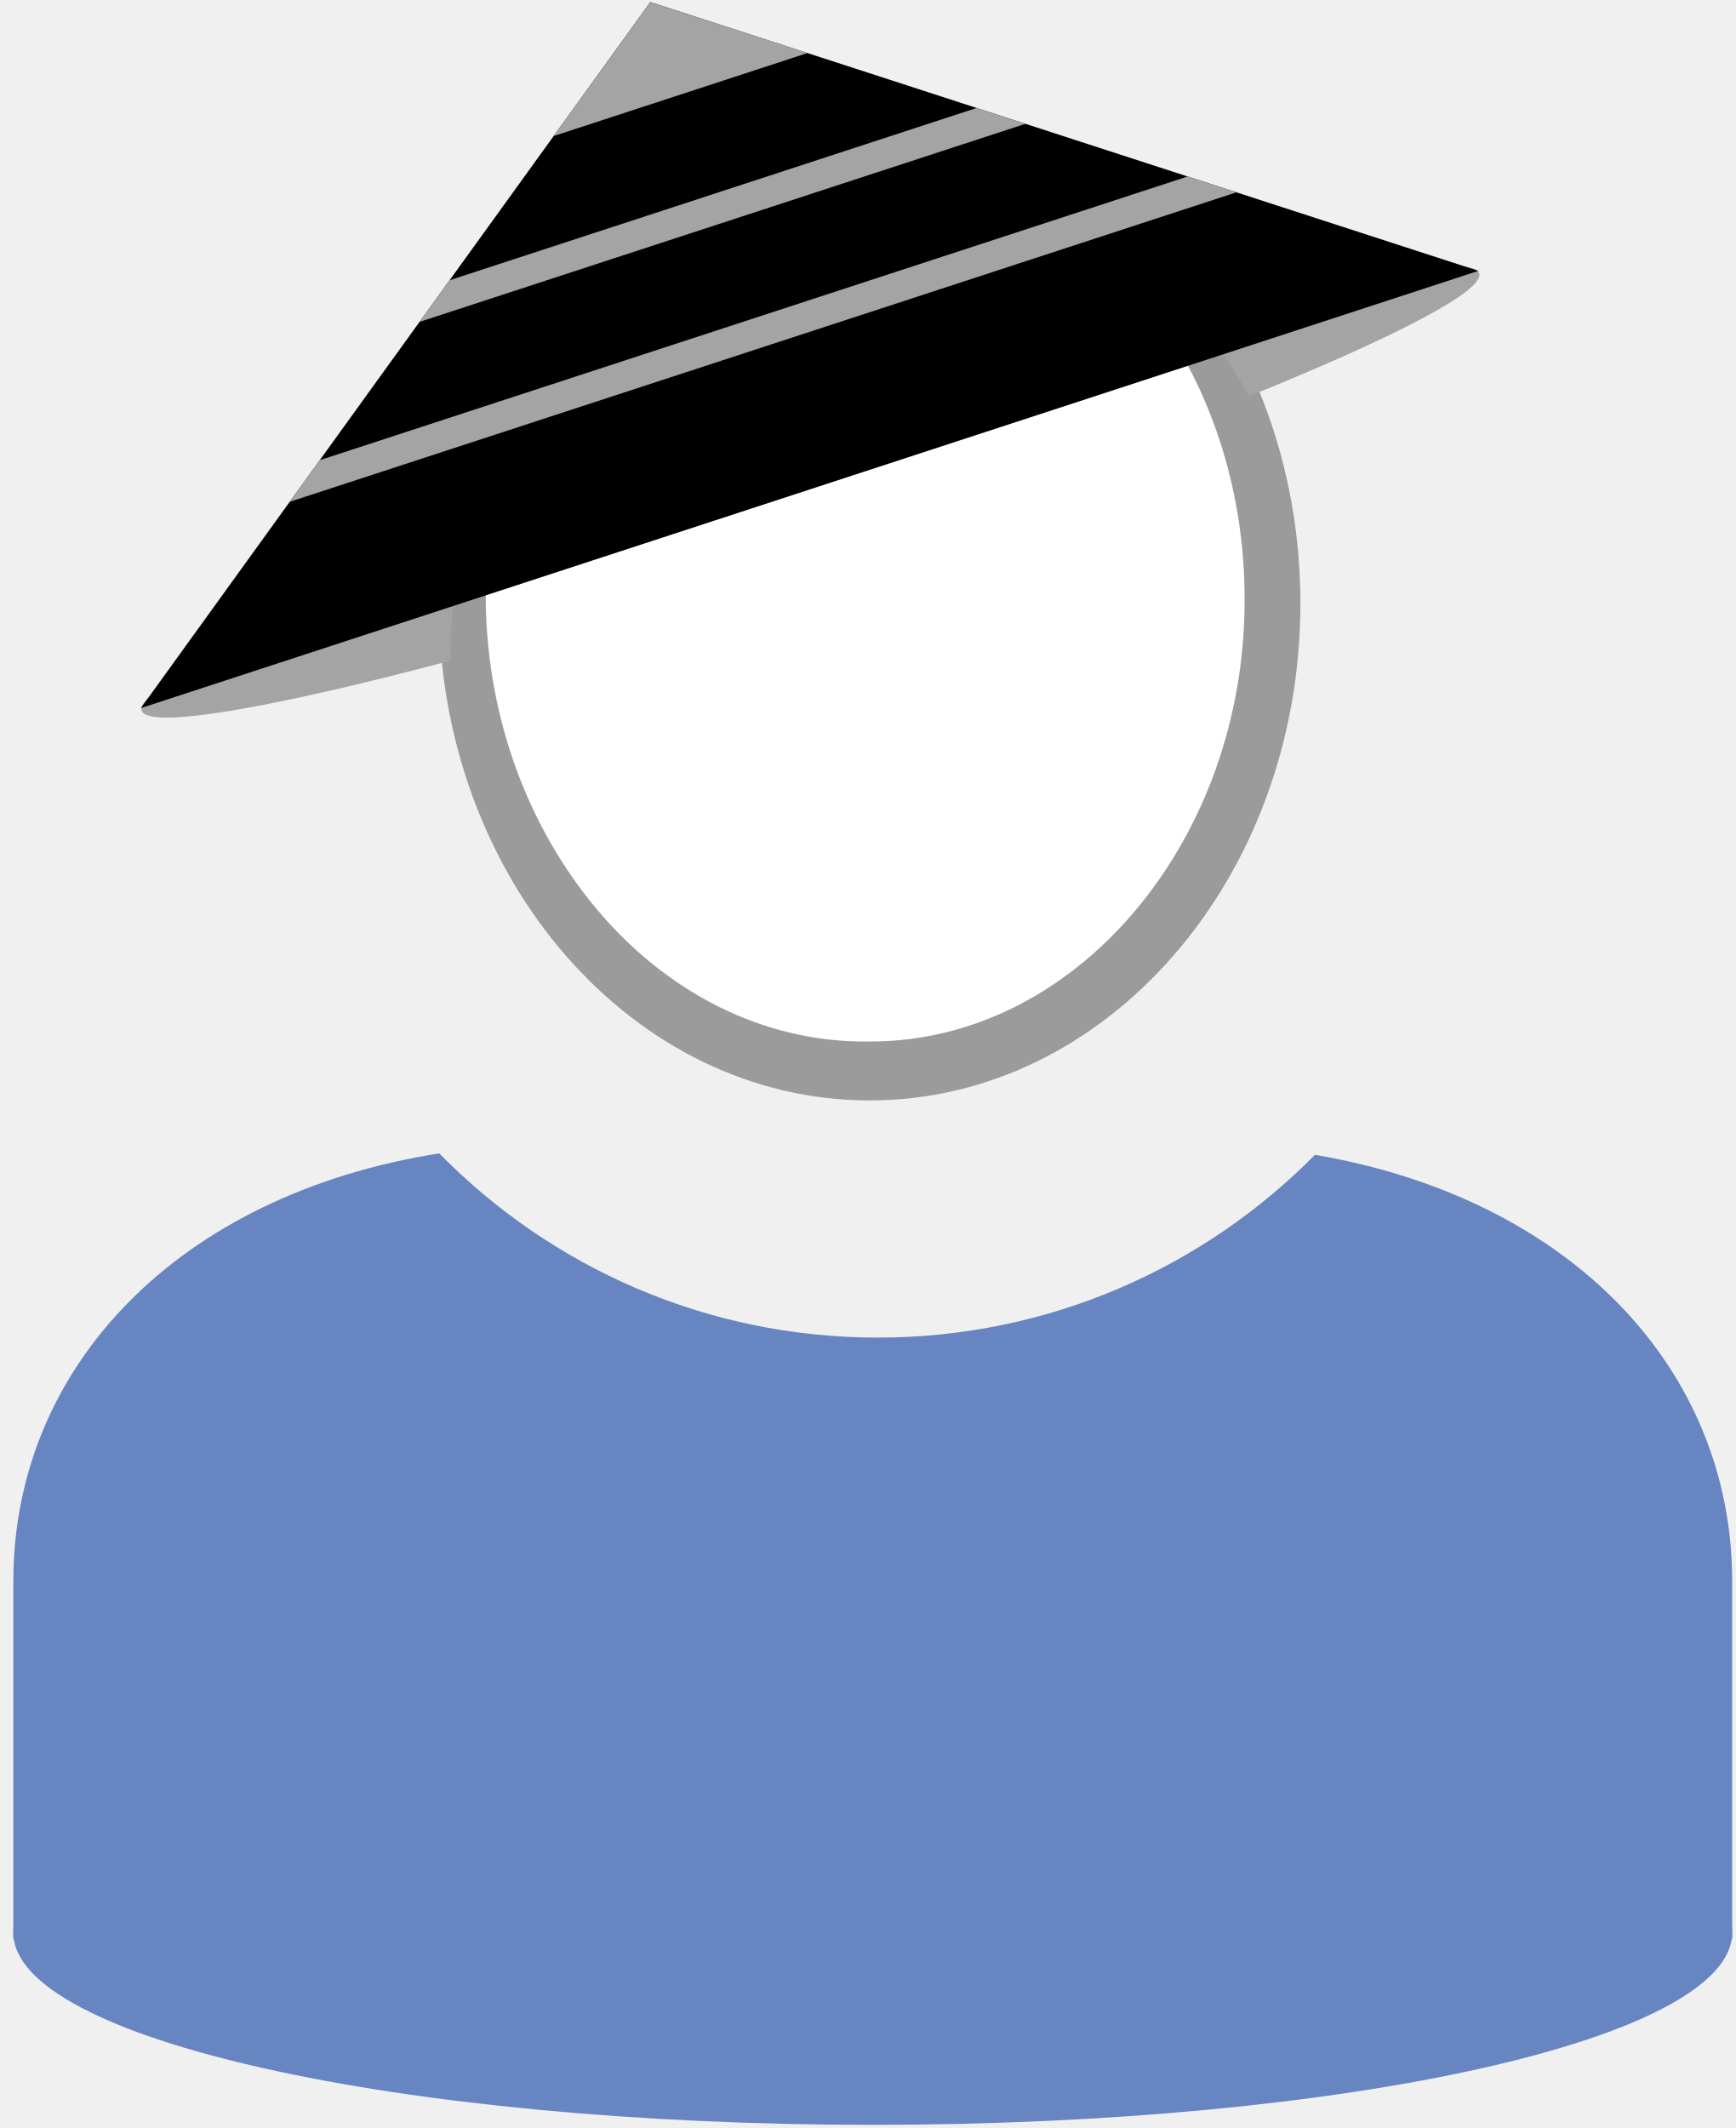
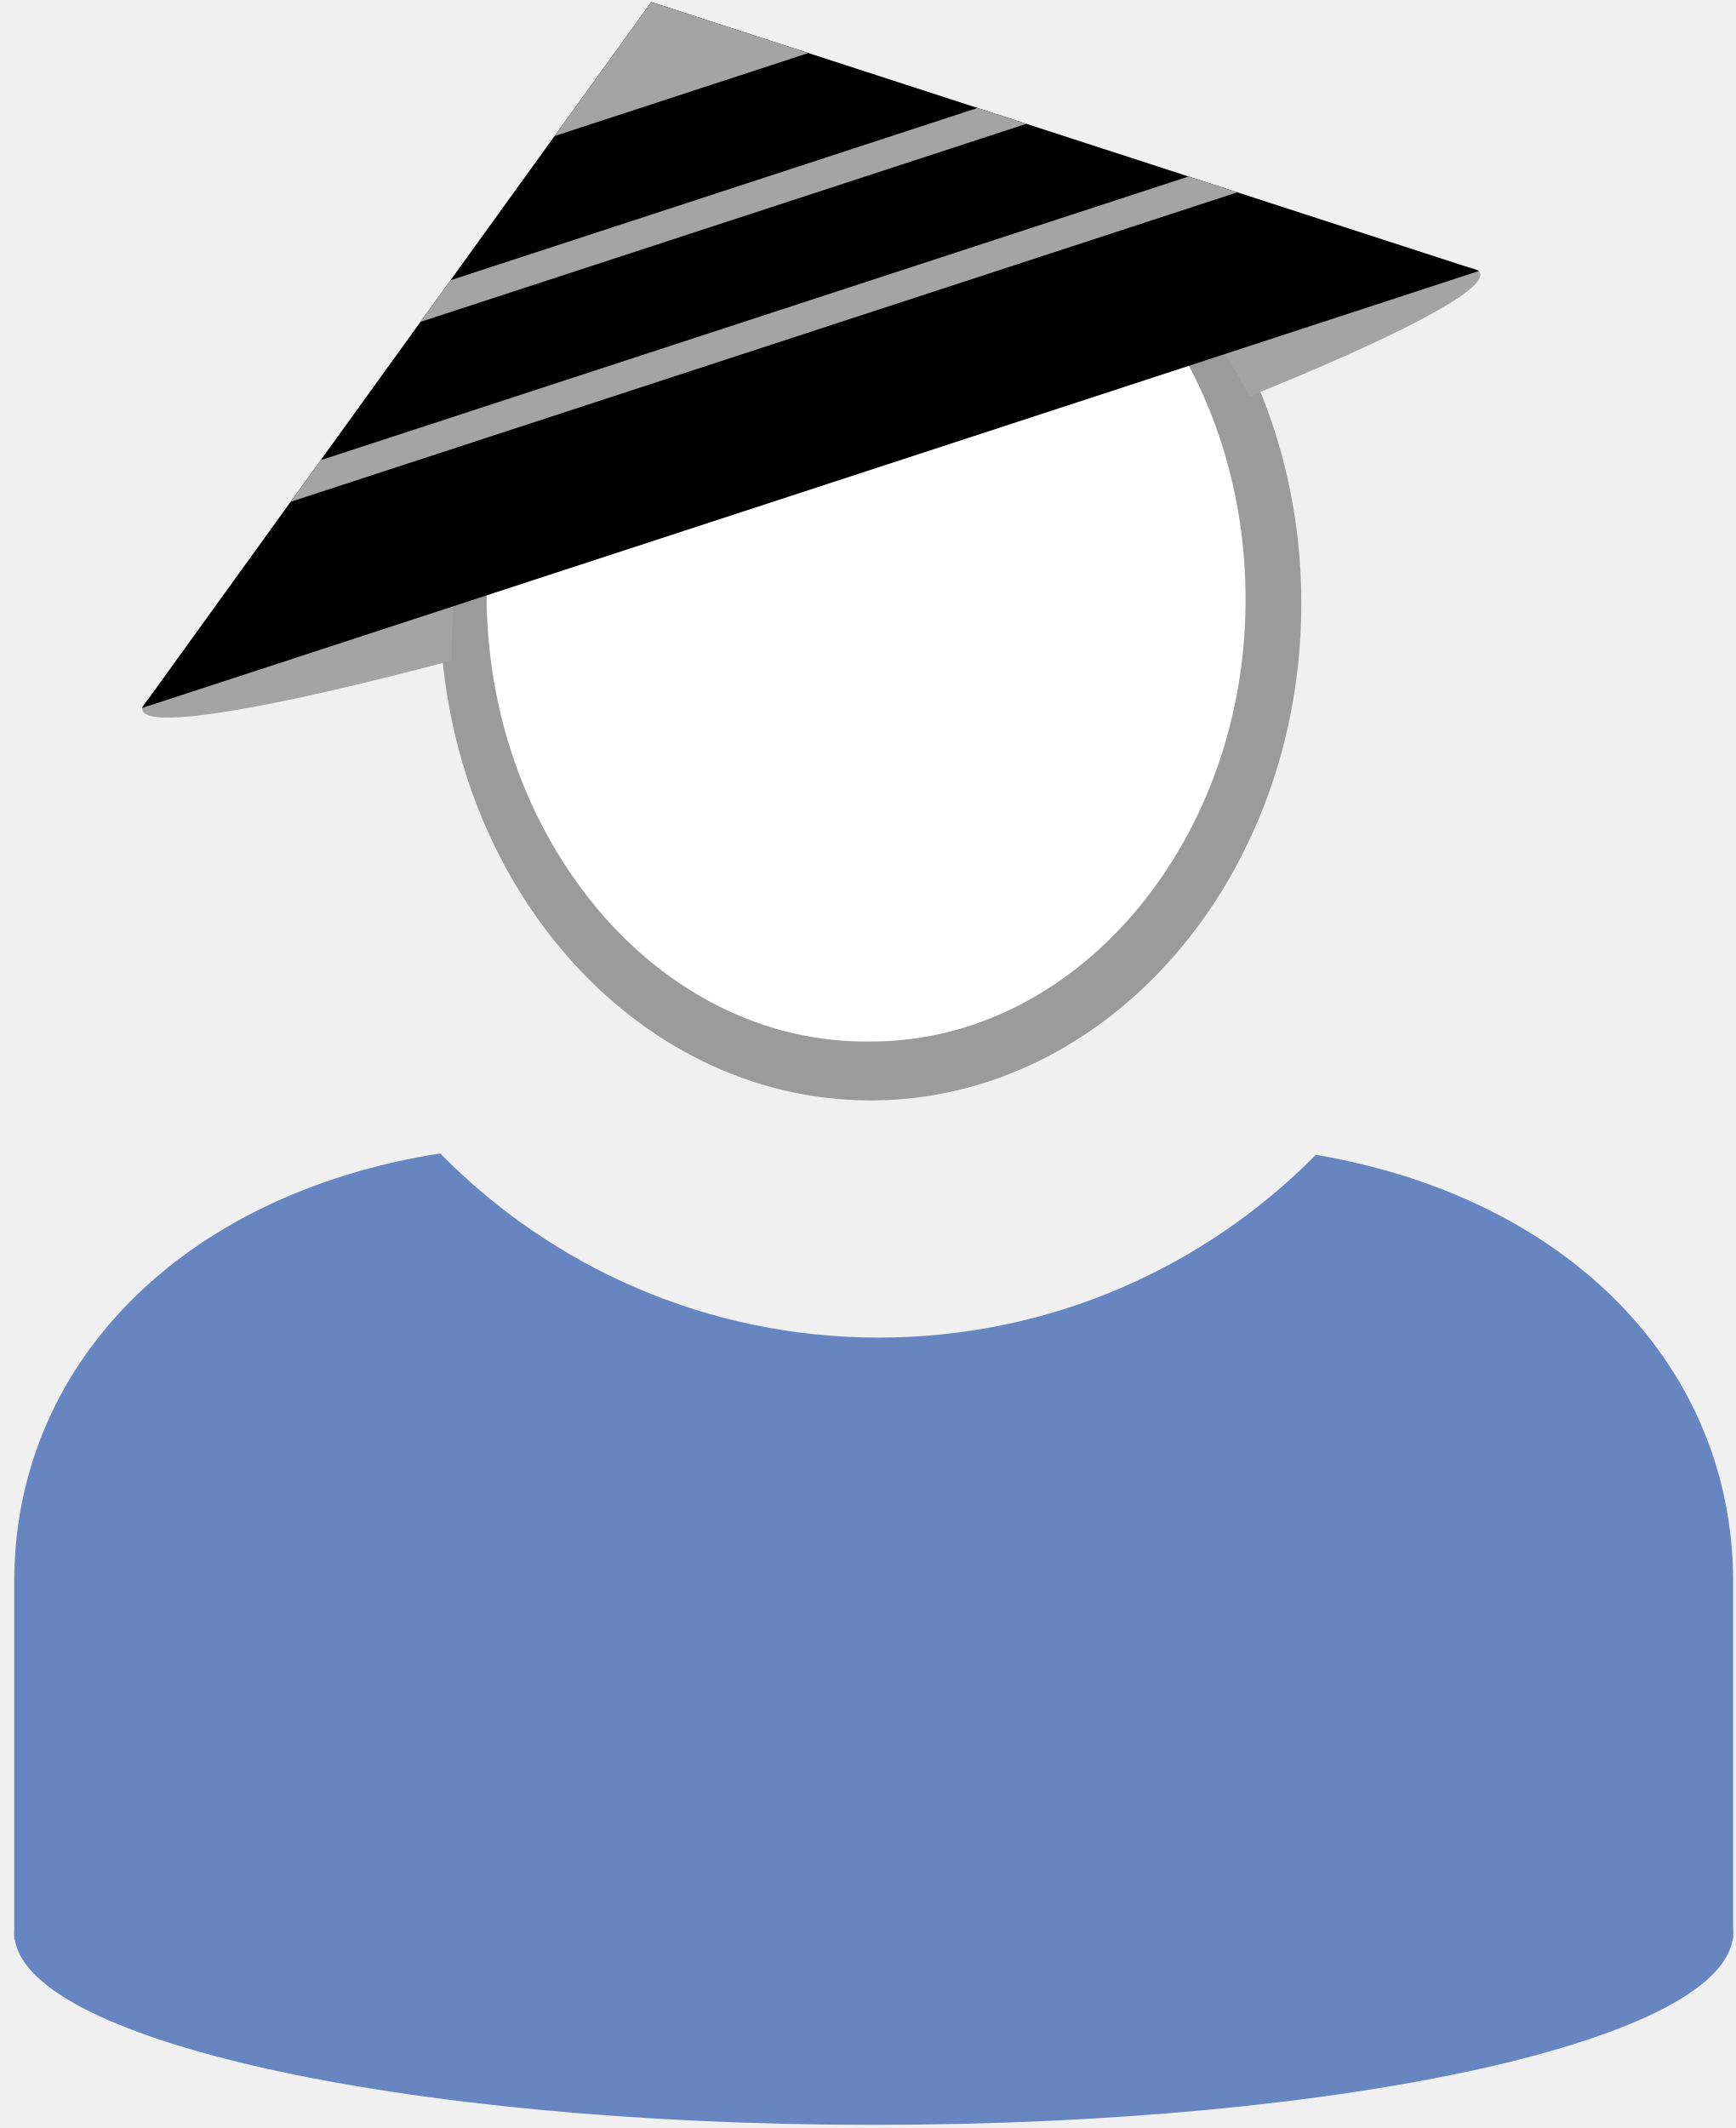
<svg xmlns="http://www.w3.org/2000/svg" width="100%" height="100%" viewBox="0 0 102 125" version="1.1" xml:space="preserve" style="fill-rule:evenodd;clip-rule:evenodd;stroke-linejoin:round;stroke-miterlimit:2;">
  <g id="ZP-Hut-China">
    <g id="ZP-Base-Runder-Ausschnitt">
      <g id="Z-Kopf">
-         <ellipse cx="51.095" cy="35.443" rx="25.313" ry="29.198" style="fill:#fff;" />
-         <path d="M51.095,6.245c13.971,0 25.313,13.083 25.313,29.198c-0,16.115 -11.342,29.198 -25.313,29.198c-13.97,-0 -25.312,-13.083 -25.312,-29.198c-0,-16.115 11.342,-29.198 25.312,-29.198Zm0,2.922c-6.44,-0.043 -12.262,3.098 -16.356,8.124c-3.863,4.744 -6.192,11.141 -6.199,18.152c0.127,6.966 2.588,13.255 6.487,17.92c4.066,4.867 9.767,7.908 16.068,7.816c6.261,0.011 11.874,-3.105 15.855,-7.989c3.787,-4.645 6.132,-10.878 6.178,-17.747c0.055,-6.909 -2.182,-13.226 -5.932,-17.946c-4.002,-5.038 -9.708,-8.275 -16.101,-8.33Z" style="fill:#9b9b9b;" />
+         <ellipse cx="51.15" cy="35.443" rx="25.313" ry="29.198" style="fill:#fff;" />
+         <path d="M51.15,6.245c13.97,0 25.312,13.083 25.312,29.198c0,16.115 -11.342,29.198 -25.312,29.198c-13.971,-0 -25.313,-13.083 -25.313,-29.198c0,-16.115 11.342,-29.198 25.313,-29.198Zm-0,2.922c-6.44,-0.043 -12.263,3.098 -16.356,8.124c-3.864,4.744 -6.193,11.141 -6.2,18.152c0.127,6.966 2.589,13.255 6.487,17.92c4.067,4.867 9.767,7.908 16.069,7.816c6.26,0.011 11.874,-3.105 15.855,-7.989c3.786,-4.645 6.131,-10.878 6.177,-17.747c0.056,-6.909 -2.182,-13.226 -5.931,-17.946c-4.002,-5.038 -9.709,-8.275 -16.101,-8.33Z" style="fill:#9b9b9b;" />
      </g>
      <g id="Z-Body-Rund">
-         <path d="M77.262,67.834c15.028,2.562 24.514,12.587 24.514,25.058l-0,21.022l-100.993,0l-0,-21.022c-0,-12.612 9.701,-22.722 25.026,-25.142c6.554,6.678 15.677,10.821 25.768,10.821c10.047,-0 19.137,-4.108 25.685,-10.737Z" style="fill:#6785c1;" />
-         <ellipse cx="51.279" cy="113.525" rx="50.496" ry="11.29" style="fill:#6785c1;" />
+         <path d="M77.316,67.834c15.028,2.562 24.514,12.587 24.514,25.058l-0,21.022l-100.993,0l0,-21.022c0,-12.612 9.702,-22.722 25.026,-25.142c6.554,6.678 15.678,10.821 25.768,10.821c10.048,-0 19.137,-4.108 25.685,-10.737Z" style="fill:#6785c1;" />
+         <ellipse cx="51.334" cy="113.525" rx="50.496" ry="11.29" style="fill:#6785c1;" />
      </g>
    </g>
    <g id="Z-Hut-China">
-       <path d="M27.018,32.491c-0.355,1.947 -0.542,3.964 -0.542,6.032c0,0.095 0.001,0.19 0.002,0.283c-10.61,2.816 -17.787,4.06 -18.155,2.932c-0.396,-1.21 7.153,-4.847 18.695,-9.247Zm43.259,-13.903c9.769,-2.531 16.282,-3.605 16.633,-2.533c0.333,1.019 -4.964,3.758 -13.533,7.223c-0.896,-1.683 -1.936,-3.254 -3.1,-4.69Z" style="fill:#a4a4a4;" />
-       <path d="M38.212,0.12l48.651,15.791l-78.587,25.683l29.936,-41.474Z" />
+       <path d="M27.072,32.491c-0.355,1.947 -0.541,3.964 -0.541,6.032c-0,0.095 -0,0.19 0.001,0.283c-10.61,2.816 -17.786,4.06 -18.155,2.932c-0.395,-1.21 7.153,-4.847 18.695,-9.247Zm43.259,-13.903c9.769,-2.531 16.282,-3.605 16.633,-2.533c0.333,1.019 -4.964,3.758 -13.533,7.223c-0.896,-1.683 -1.936,-3.254 -3.1,-4.69Z" style="fill:#a4a4a4;" />
+       <path d="M38.266,0.12l48.651,15.791l-78.587,25.683l29.936,-41.474Z" />
      <clipPath id="_clip1">
-         <path d="M38.212,0.12l48.651,15.791l-78.587,25.683l29.936,-41.474Z" />
+         <path d="M38.266,0.12l48.651,15.791l-78.587,25.683l29.936,-41.474Z" />
      </clipPath>
      <g clip-path="url(#_clip1)">
-         <path d="M38.046,-0.386l10.06,3.286l-16.237,5.307l6.177,-8.593Z" style="fill:#a4a4a4;" />
-         <path d="M87.641,-3.547l-90.649,29.625l0.552,1.688l90.649,-29.625l-0.552,-1.688Z" style="fill:#a4a4a4;" />
-         <path d="M91.436,3.29l-90.649,29.624l0.551,1.688l90.649,-29.625l-0.551,-1.687Z" style="fill:#a4a4a4;" />
+         <path d="M38.101,-0.386l10.059,3.286l-16.236,5.307l6.177,-8.593Z" style="fill:#a4a4a4;" />
+         <path d="M87.695,-3.547l-90.649,29.625l0.552,1.688l90.649,-29.625l-0.552,-1.688Z" style="fill:#a4a4a4;" />
+         <path d="M91.49,3.29l-90.649,29.624l0.551,1.688l90.65,-29.625l-0.552,-1.687Z" style="fill:#a4a4a4;" />
      </g>
    </g>
  </g>
</svg>
